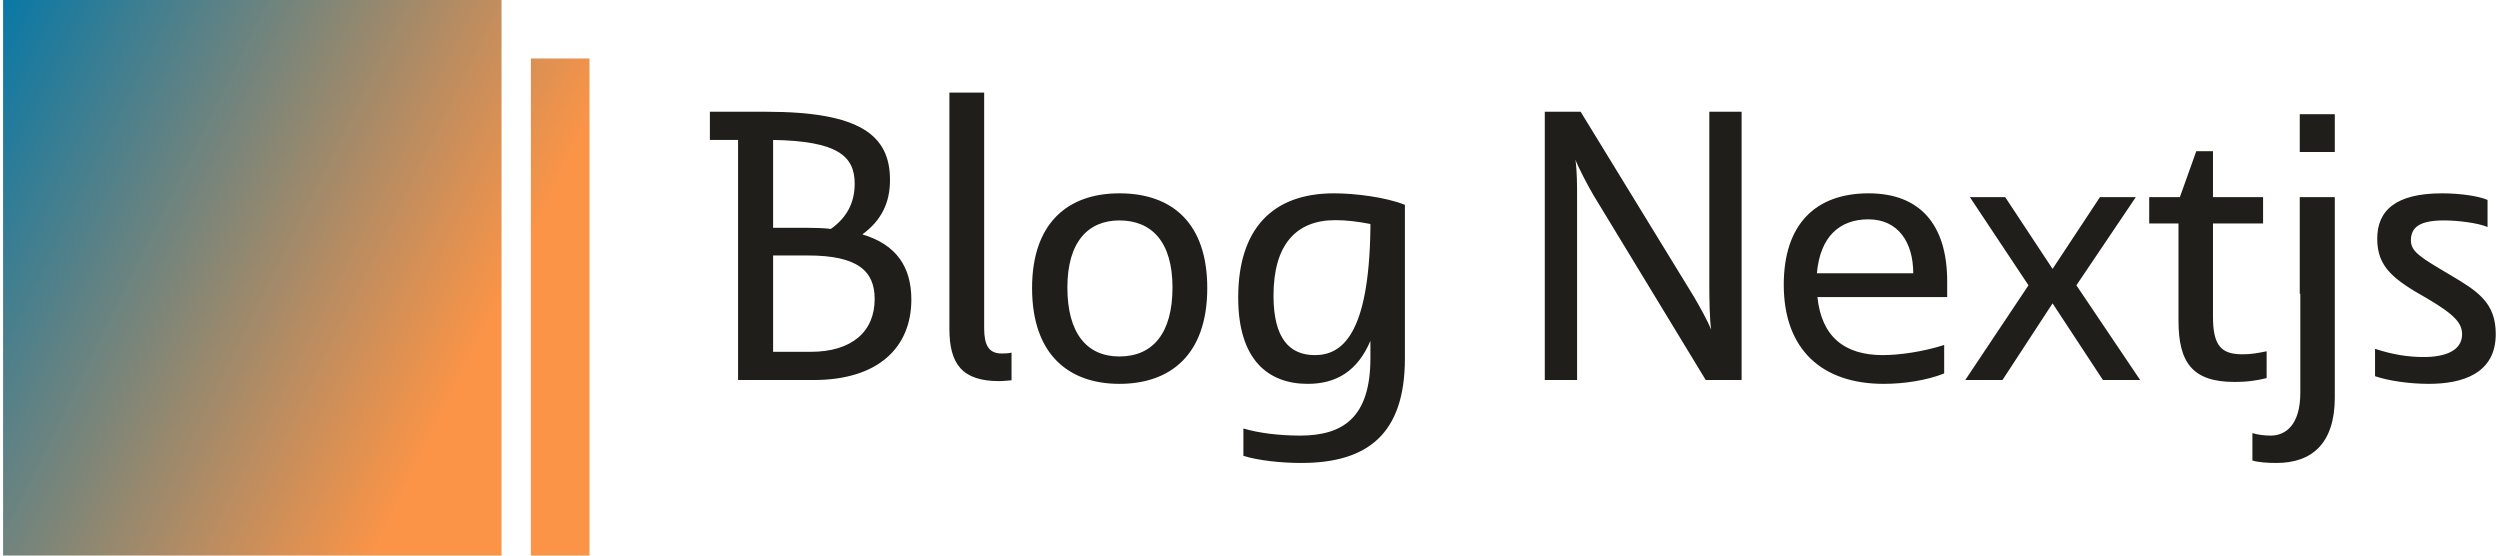
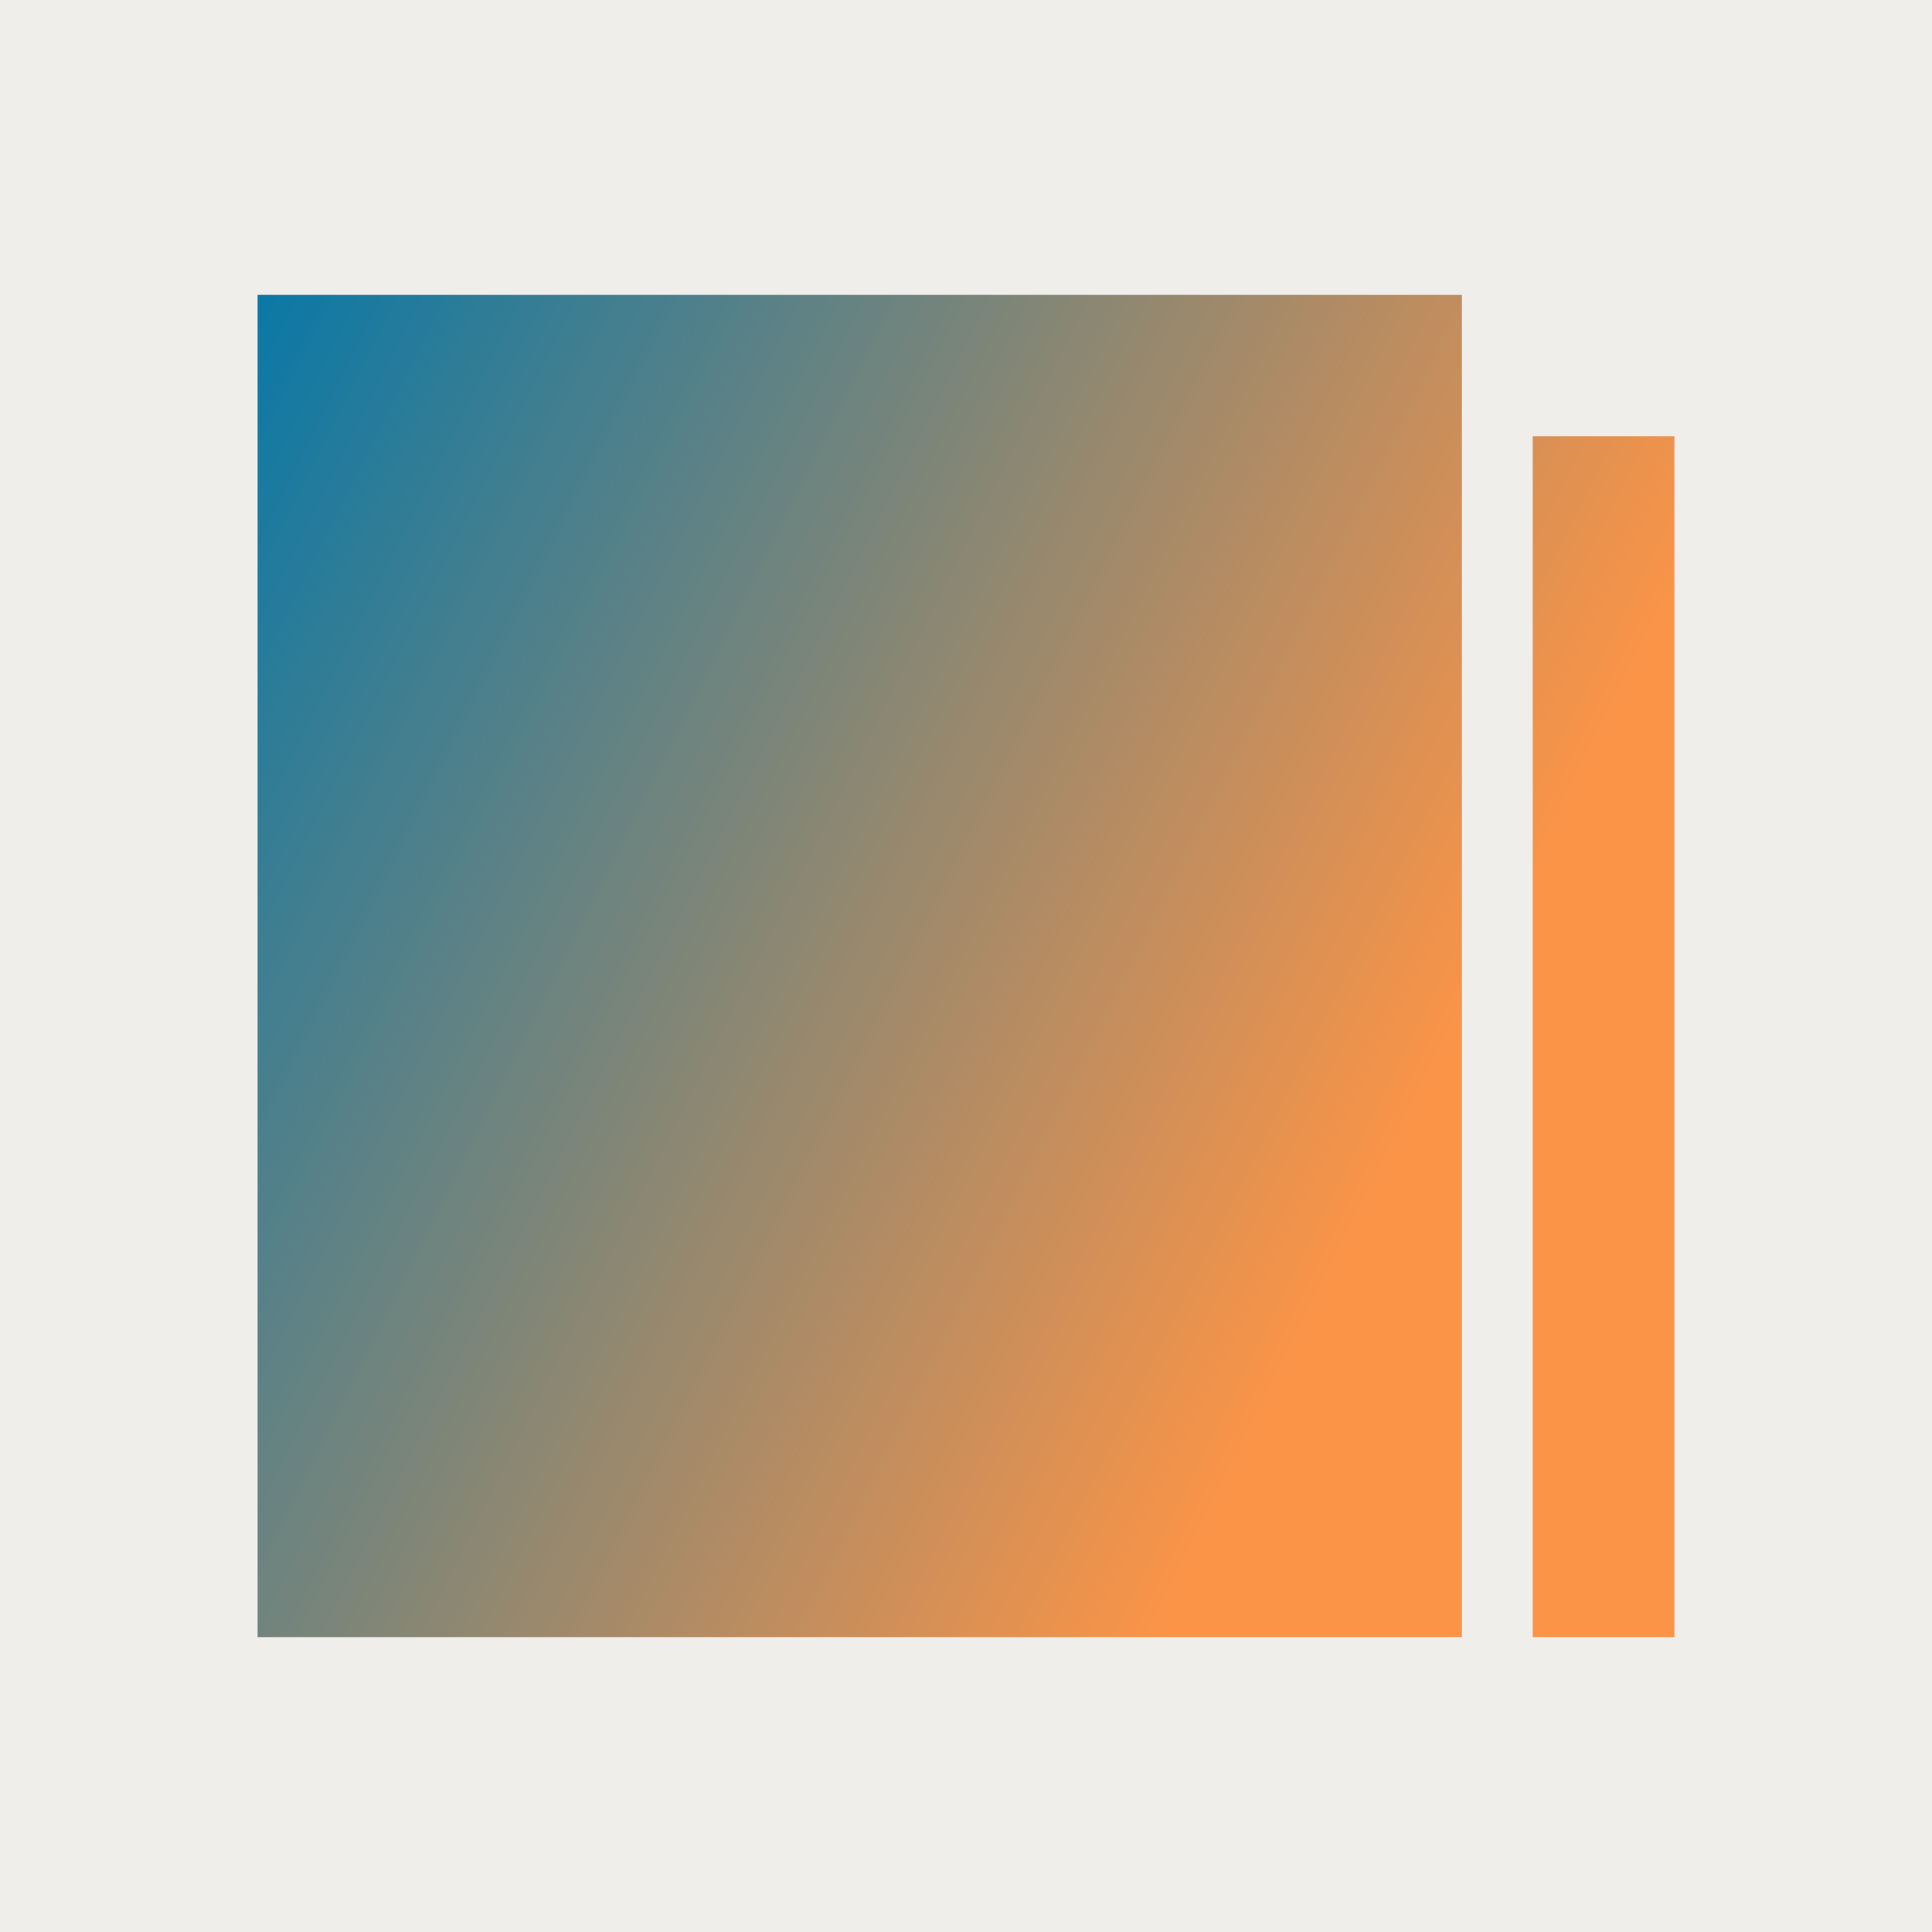
- <svg xmlns="http://www.w3.org/2000/svg" data-v-423bf9ae="" viewBox="0 0 405 90" class="iconLeft">
-   <g data-v-423bf9ae="" id="cafc88a9-bdf2-4f02-9713-7745747f0e15" fill="#1F1E1A" transform="matrix(4.43459,0,0,4.43459,113.3149,2.00665)">
-     <path d="M4.17 13.43C6.52 13.43 7.74 12.25 7.74 10.49C7.74 9.31 7.20 8.48 5.95 8.11C6.66 7.59 6.96 6.94 6.96 6.12C6.96 4.49 5.87 3.63 2.44 3.63L0.38 3.63L0.38 4.66L1.41 4.66L1.41 13.43ZM3.96 8.88C5.77 8.88 6.40 9.44 6.40 10.47C6.40 11.66 5.57 12.40 4.06 12.40L2.69 12.40L2.69 8.88ZM3.99 7.87L2.69 7.87L2.69 4.66C5.05 4.70 5.67 5.25 5.67 6.26C5.67 6.99 5.35 7.52 4.80 7.91C4.55 7.88 4.27 7.87 3.99 7.87ZM9.13 2.93L9.13 11.56C9.13 12.85 9.60 13.47 10.95 13.47C11.10 13.47 11.24 13.45 11.40 13.44L11.40 12.43C11.26 12.46 11.16 12.46 11.03 12.46C10.56 12.46 10.40 12.14 10.40 11.54L10.40 2.93ZM15.34 13.57C17.18 13.57 18.55 12.53 18.55 10.07C18.55 7.71 17.28 6.61 15.34 6.61C13.44 6.61 12.15 7.71 12.15 10.07C12.15 12.53 13.52 13.57 15.34 13.57ZM17.28 10.05C17.28 11.72 16.56 12.57 15.34 12.57C14.15 12.57 13.44 11.72 13.44 10.05C13.44 8.37 14.21 7.60 15.34 7.60C16.51 7.60 17.28 8.37 17.28 10.05ZM21.94 15.46C21.20 15.46 20.43 15.37 19.87 15.20L19.87 16.20C20.41 16.37 21.25 16.46 21.98 16.46C24.40 16.46 25.77 15.41 25.77 12.64L25.77 7.03C25.07 6.75 23.95 6.61 23.18 6.61C20.90 6.61 19.68 7.94 19.68 10.42C19.68 12.70 20.78 13.57 22.22 13.57C23.27 13.57 24.04 13.10 24.51 12.00L24.51 12.63C24.51 14.80 23.51 15.46 21.94 15.46ZM22.48 12.52C21.57 12.52 20.97 11.93 20.97 10.35C20.97 8.50 21.78 7.59 23.23 7.59C23.62 7.59 24.05 7.64 24.51 7.73L24.51 7.88C24.46 11.83 23.44 12.52 22.48 12.52ZM32.06 13.43L32.06 6.78C32.06 6.30 32.06 5.82 32.00 5.38C32.09 5.64 32.47 6.36 32.66 6.68L36.76 13.43L38.07 13.43L38.07 3.63L36.89 3.63L36.89 9.94C36.89 10.43 36.90 11.24 36.96 11.59C36.83 11.27 36.55 10.77 36.33 10.39L32.19 3.63L30.88 3.63L30.88 13.43ZM42.71 6.61C40.77 6.61 39.61 7.74 39.61 9.95C39.61 12.33 41.02 13.57 43.26 13.57C44.02 13.57 44.84 13.44 45.47 13.19L45.47 12.15C44.69 12.40 43.82 12.52 43.23 12.52C41.82 12.52 40.99 11.84 40.84 10.40L45.58 10.40L45.58 9.83C45.58 7.71 44.55 6.61 42.71 6.61ZM42.70 7.56C43.79 7.56 44.34 8.40 44.34 9.53L40.82 9.53C40.94 8.18 41.66 7.56 42.70 7.56ZM47.60 13.43L49.43 10.63L51.27 13.43L52.63 13.43L50.30 9.97L52.47 6.75L51.16 6.75L49.43 9.37L47.70 6.75L46.41 6.75L48.55 9.97L46.24 13.43ZM57.25 12.38C56.91 12.45 56.69 12.49 56.36 12.49C55.59 12.49 55.29 12.17 55.29 11.12L55.29 7.71L57.12 7.71L57.12 6.75L55.29 6.75L55.29 5.07L54.68 5.07L54.08 6.75L52.96 6.75L52.96 7.71L54.03 7.71L54.03 11.26C54.03 12.78 54.53 13.50 56.07 13.50C56.60 13.50 56.91 13.44 57.25 13.36ZM58.46 6.75L58.46 10.28L58.48 10.28L58.48 13.90C58.48 15.06 57.95 15.46 57.40 15.46C57.15 15.46 56.94 15.43 56.73 15.37L56.73 16.37C56.95 16.44 57.30 16.46 57.61 16.46C58.91 16.46 59.74 15.74 59.74 14.07L59.74 6.75ZM58.46 3.72L58.46 5.10L59.74 5.10L59.74 3.72ZM62.52 8.33C62.52 7.83 62.87 7.60 63.73 7.60C64.23 7.60 64.97 7.69 65.32 7.84L65.32 6.85C65.02 6.72 64.36 6.61 63.66 6.61C61.96 6.61 61.29 7.24 61.29 8.27C61.29 9.31 61.89 9.76 63.13 10.46C64.15 11.06 64.39 11.37 64.39 11.76C64.39 12.36 63.77 12.59 62.99 12.59C62.41 12.59 61.85 12.50 61.21 12.29L61.21 13.29C61.67 13.45 62.44 13.57 63.17 13.57C64.40 13.57 65.62 13.20 65.62 11.75C65.62 10.60 64.95 10.18 63.97 9.60C62.89 8.96 62.52 8.75 62.52 8.33Z" />
-   </g>
-   <defs data-v-423bf9ae="">
-     <linearGradient data-v-423bf9ae="" gradientTransform="rotate(25)" id="b05c6c0f-e8cd-46b9-830a-24647c776b5b" x1="0%" y1="0%" x2="100%" y2="0%">
-       <stop data-v-423bf9ae="" offset="0%" style="stop-color: rgb(9, 120, 166); stop-opacity: 1;" />
-       <stop data-v-423bf9ae="" offset="100%" style="stop-color: rgb(251, 148, 71); stop-opacity: 1;" />
+ <svg xmlns="http://www.w3.org/2000/svg" data-v-fde0c5aa="" viewBox="0 0 300 300" class="icon">
+   <defs data-v-fde0c5aa="" />
+   <rect data-v-fde0c5aa="" fill="#EFEEEB" x="0" y="0" width="300px" height="300px" class="logo-background-square" />
+   <defs data-v-fde0c5aa="">
+     <linearGradient data-v-fde0c5aa="" gradientTransform="rotate(25)" id="0d8c2a87-bb1f-4c79-959c-d6931fc2d11f" x1="0%" y1="0%" x2="100%" y2="0%">
+       <stop data-v-fde0c5aa="" offset="0%" stop-color="#0978A6" stop-opacity="1" />
+       <stop data-v-fde0c5aa="" offset="100%" stop-color="#FB9447" stop-opacity="1" />
    </linearGradient>
  </defs>
-   <g data-v-423bf9ae="" id="d8c65029-badf-4a88-9332-cdc4d7db7c6f" transform="matrix(1,0,0,1,0.5,0)" stroke="none" fill="url(#b05c6c0f-e8cd-46b9-830a-24647c776b5b)">
+   <g data-v-fde0c5aa="" id="171160a3-ccaa-4c6f-acc2-4e4cc4d4f90e" fill="url(#0d8c2a87-bb1f-4c79-959c-d6931fc2d11f)" stroke="none" transform="matrix(2.315789,0,0,2.315789,40,45.78947)">
    <g>
      <path d="M85.5 9.474H95V90h-9.5zM0 0h80.75v90H0V0zm9.5 9.474h61.75v4.737H9.5V9.474zm23.75 14.21h38v4.737h-38v-4.737zm0 9.474h38v4.737h-38v-4.737zm0 9.474h38v4.736h-38v-4.736zM9.5 56.842h61.75v4.737H9.5v-4.737zm0 9.474h33.25v4.737H9.5v-4.737zm0 9.473H57v4.737H9.5V75.79zm0-52.105h19v23.684h-19V23.684z" />
    </g>
  </g>
</svg>
